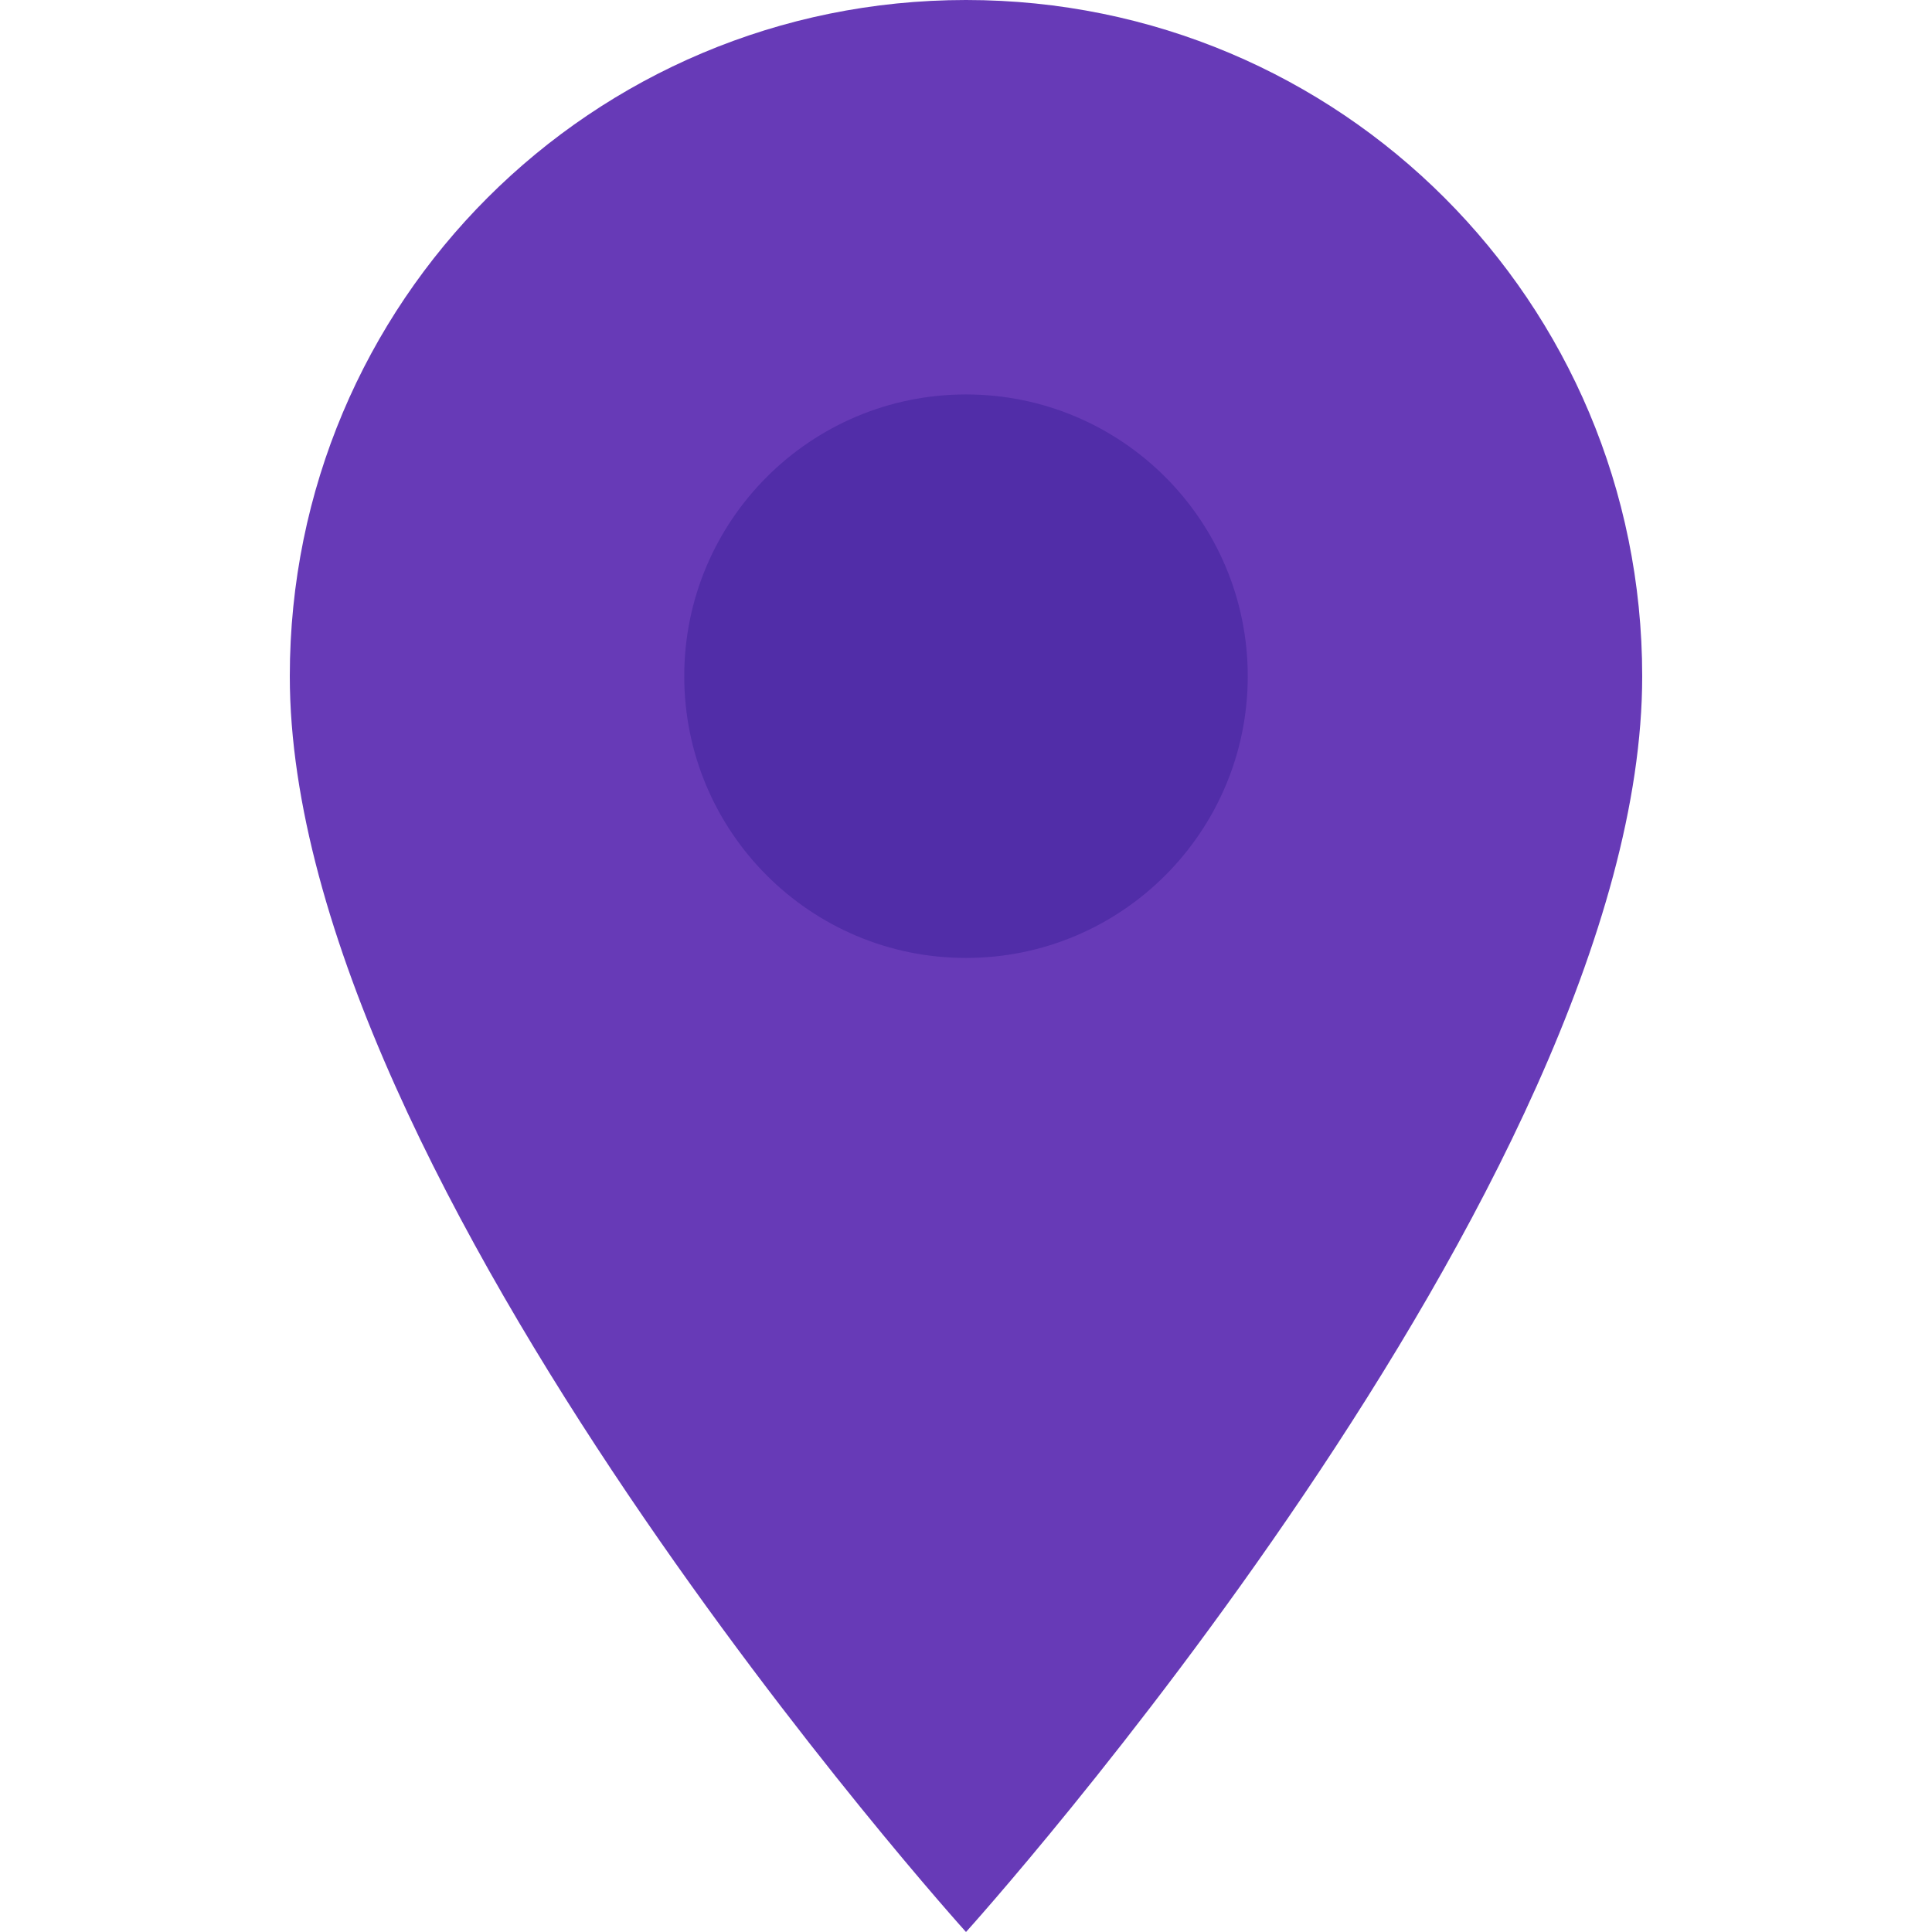
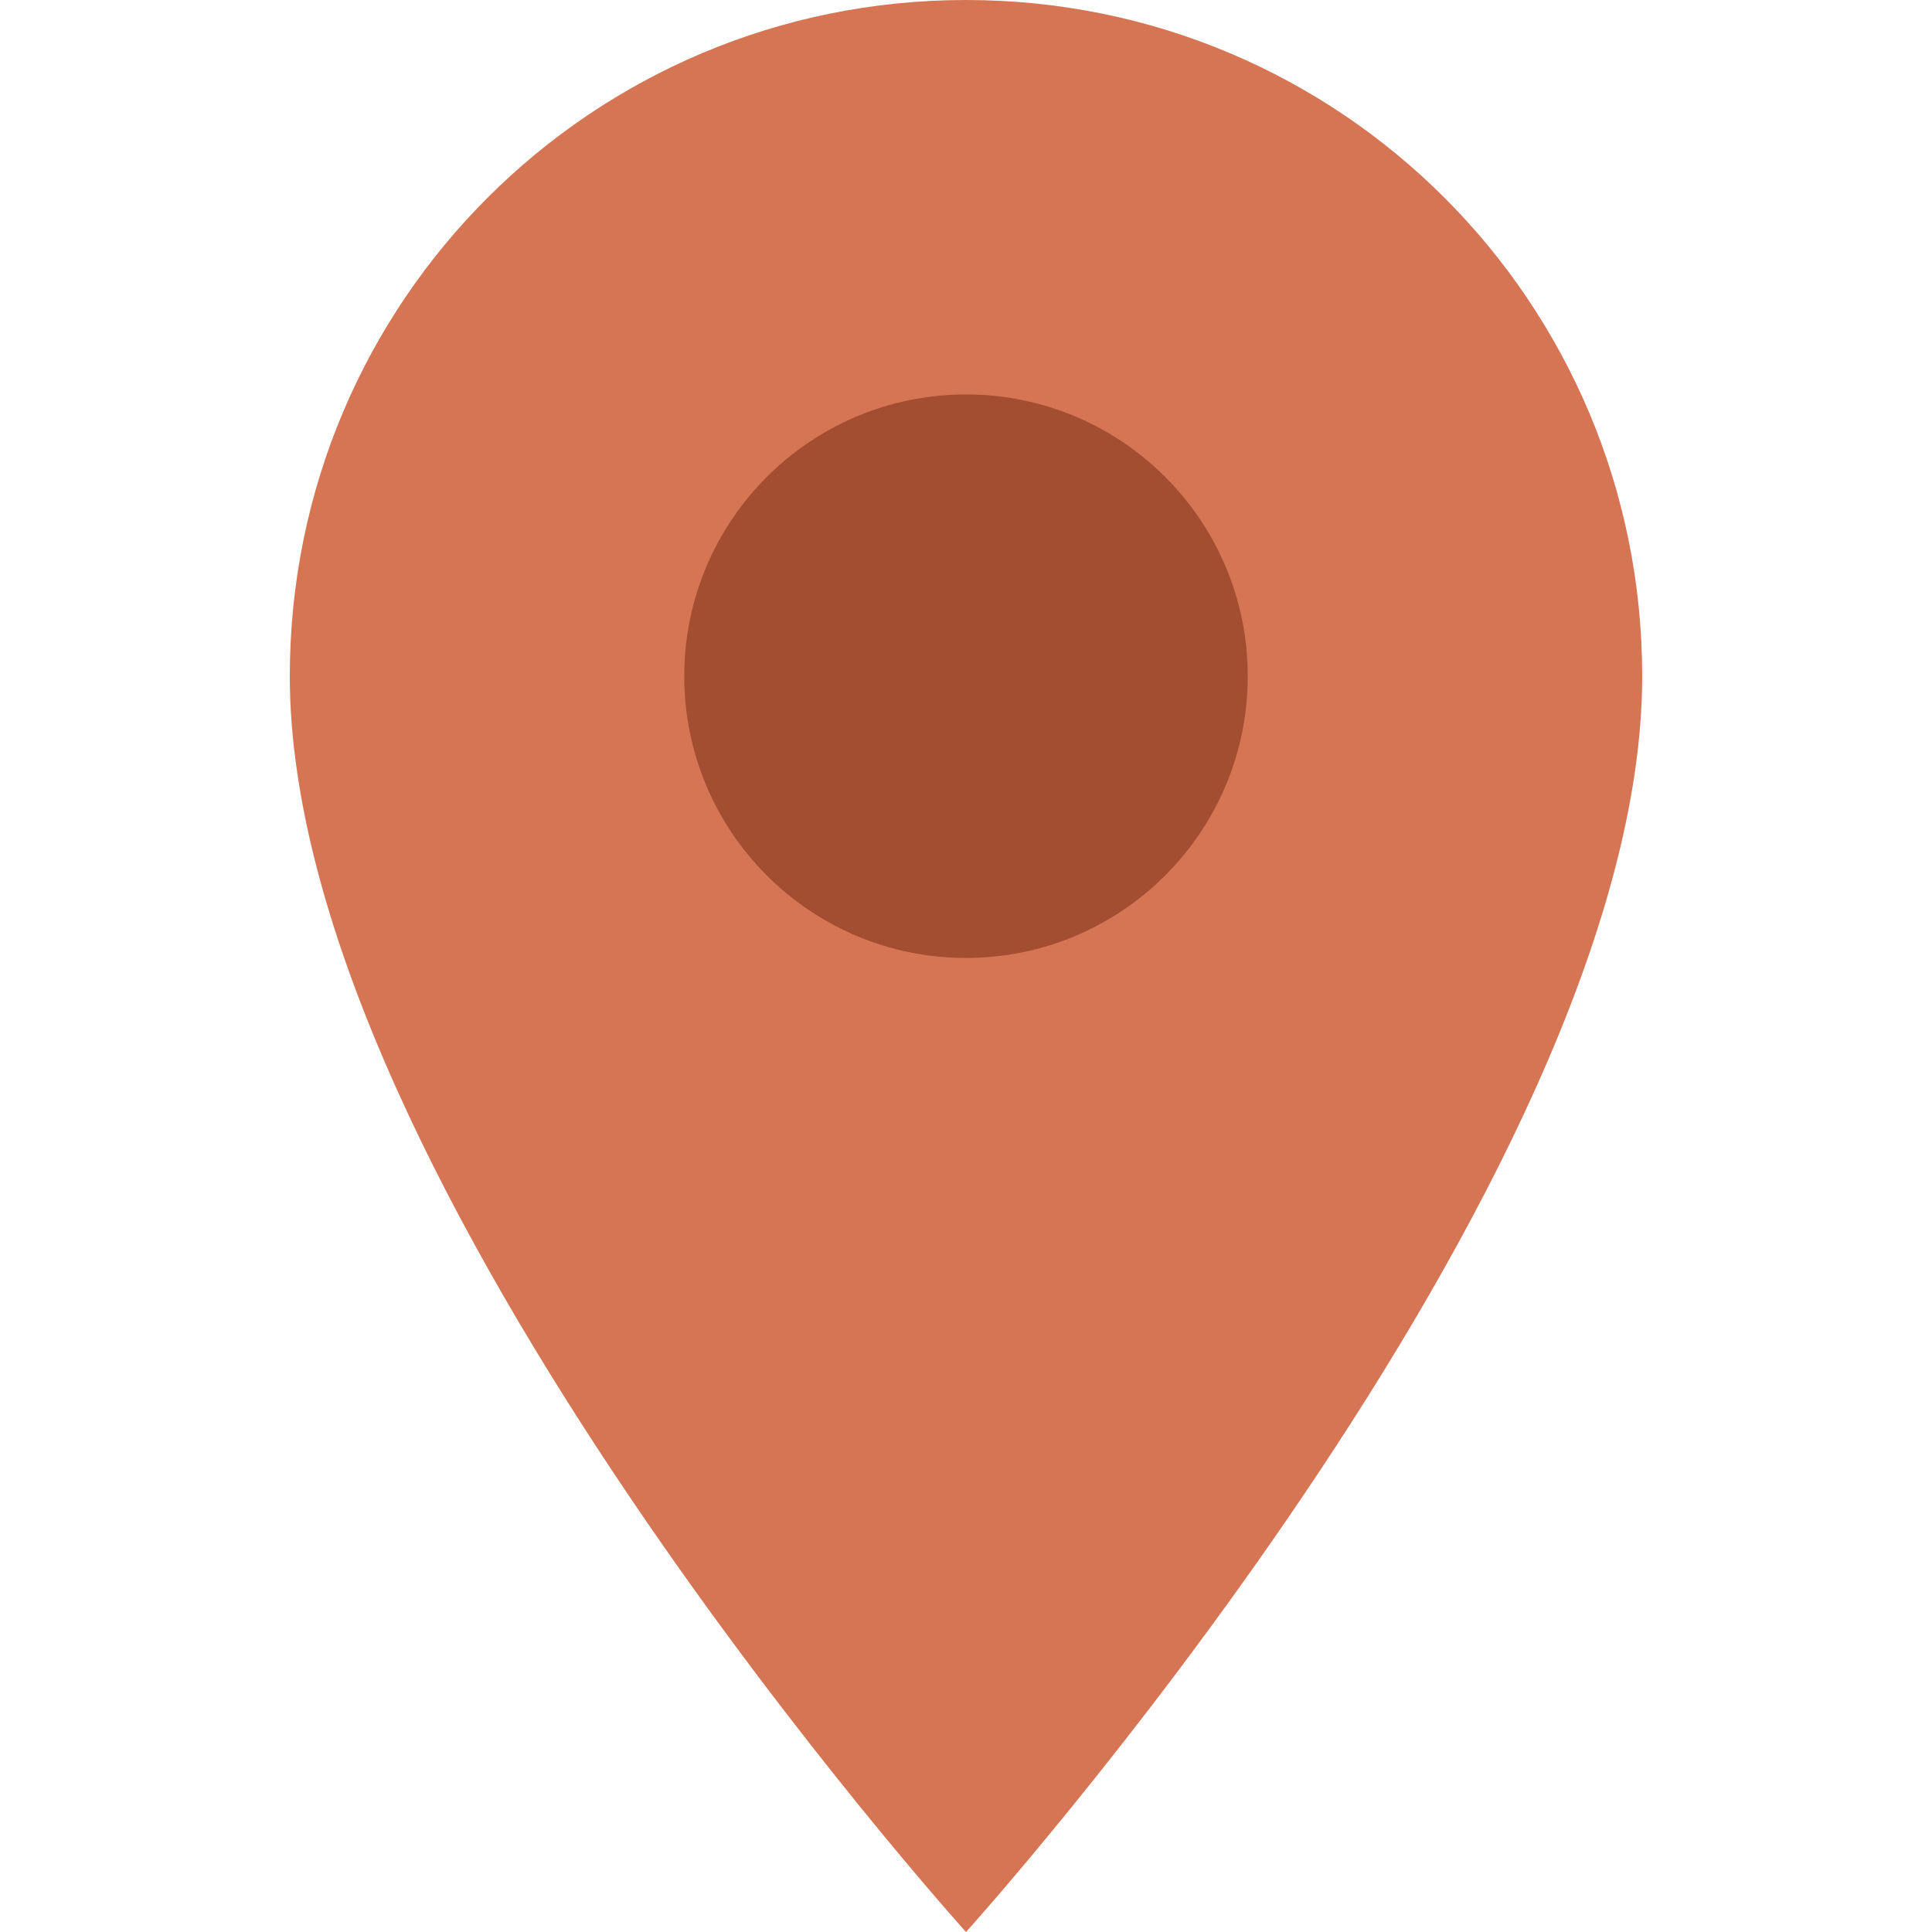
<svg xmlns="http://www.w3.org/2000/svg" width="48" height="48">
-   <path fill="#673ab7" d="M24 22.8c-3.3 0-6-2.7-6-6s2.7-6 6-6 6 2.7 6 6-2.7 6-6 6M24 0C14.7 0 7.2 7.5 7.2 16.8 7.2 29.4 24 48 24 48s16.8-18.6 16.8-31.2C40.8 7.5 33.3 0 24 0z" />
-   <circle cx="24" cy="16.8" r="7" fill="#512da8" />
+   <path fill="#D67554" d="M24 22.8c-3.3 0-6-2.7-6-6s2.7-6 6-6 6 2.7 6 6-2.7 6-6 6M24 0C14.7 0 7.2 7.5 7.2 16.8 7.2 29.4 24 48 24 48s16.8-18.6 16.8-31.2C40.8 7.5 33.3 0 24 0z" />
+   <circle cx="24" cy="16.8" r="7" fill="#a34e31" />
</svg>
